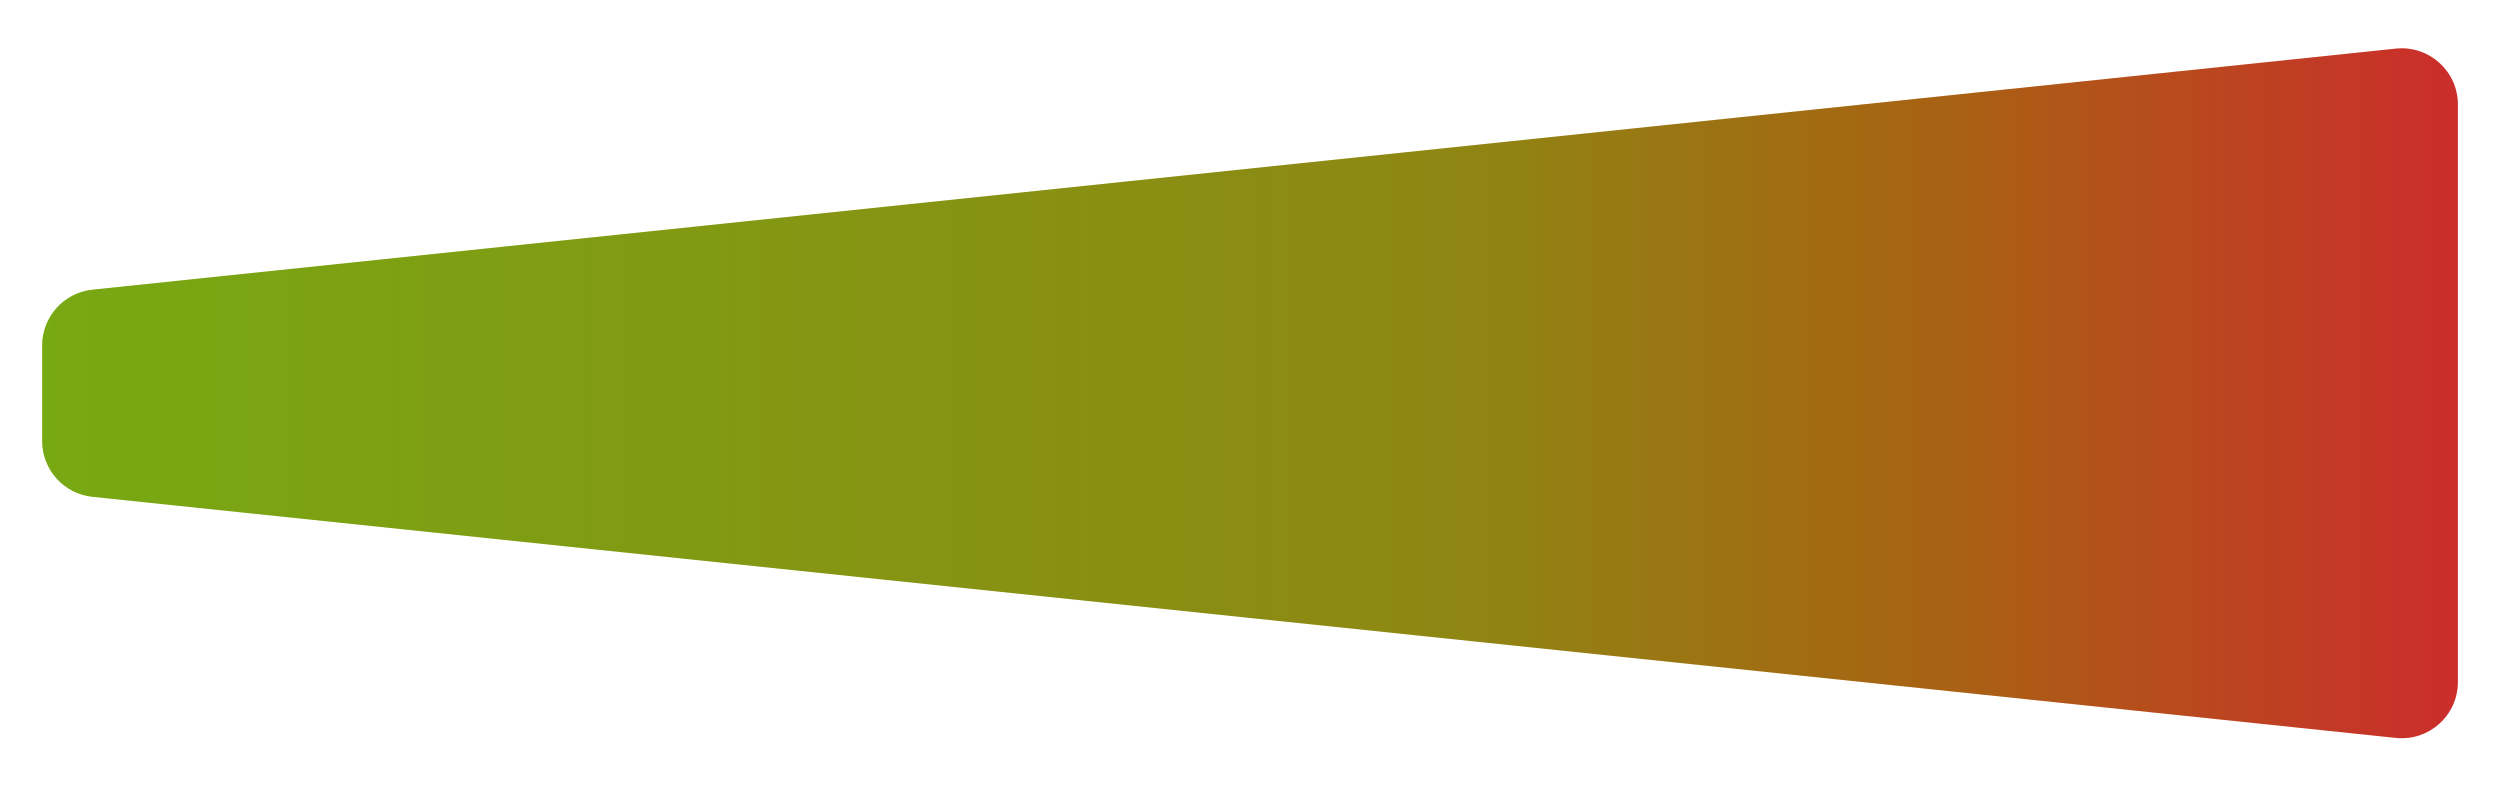
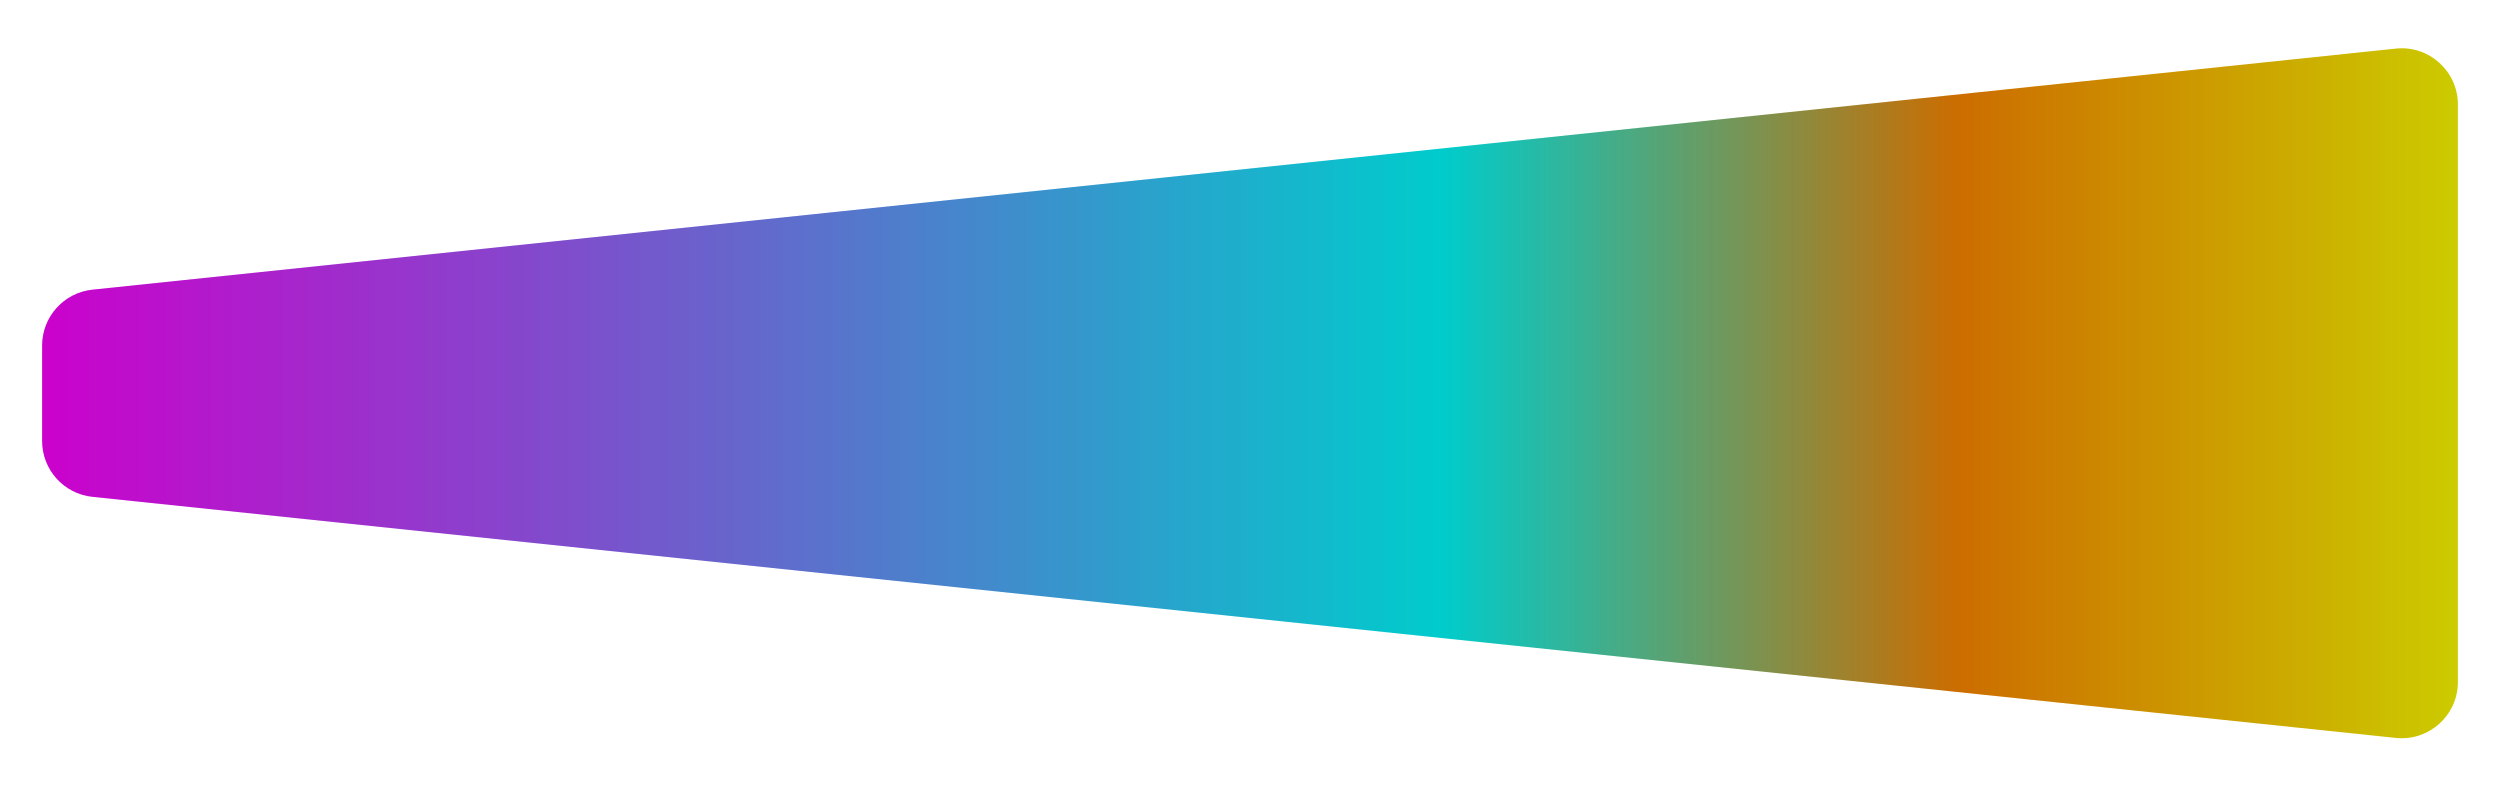
<svg xmlns="http://www.w3.org/2000/svg" width="89" height="28" viewBox="0 0 89 28">
  <defs>
    <linearGradient id="level" x1="0%" x2="100%" y1="50%" y2="50%">
-       <stop offset="0" stop-color="rgb(148.667,211,24)" stop-opacity="1" />
-       <stop offset="0.579" stop-color="rgb(177.501,169.367,24)" stop-opacity="1" />
-       <stop offset="0.792" stop-color="rgb(211,121,24)" stop-opacity="1" />
-       <stop offset="1" stop-color="rgb(255,54.828,54.828)" stop-opacity="1" />
+       <stop offset="0" stop-color="#FF00FF" stop-opacity="1" />
+       <stop offset="0.579" stop-color="#00FFFF" stop-opacity="1" />
+       <stop offset="0.792" stop-color="#FF8800" stop-opacity="1" />
+       <stop offset="1" stop-color="#FFFF00" stop-opacity="1" />
    </linearGradient>
  </defs>
  <g transform="translate(1.5 1.500048)">
    <path fill="url(#level)" d="M 1.792 16.187 C 0.773 16.081 0 15.222 0 14.198 L 0 10.802 C 0 9.778 0.773 8.919 1.792 8.812 L 83.792 0.231 C 84.972 0.108 86 1.033 86 2.22 L 86 22.78 C 86 23.967 84.972 24.892 83.792 24.769 L 1.792 16.187 Z" />
    <path fill="black" fill-opacity="0.2" d="M 1.792 16.187 C 0.773 16.081 0 15.222 0 14.198 L 0 10.802 C 0 9.778 0.773 8.919 1.792 8.812 L 83.792 0.231 C 84.972 0.108 86 1.033 86 2.22 L 86 22.78 C 86 23.967 84.972 24.892 83.792 24.769 L 1.792 16.187 Z" />
  </g>
</svg>
